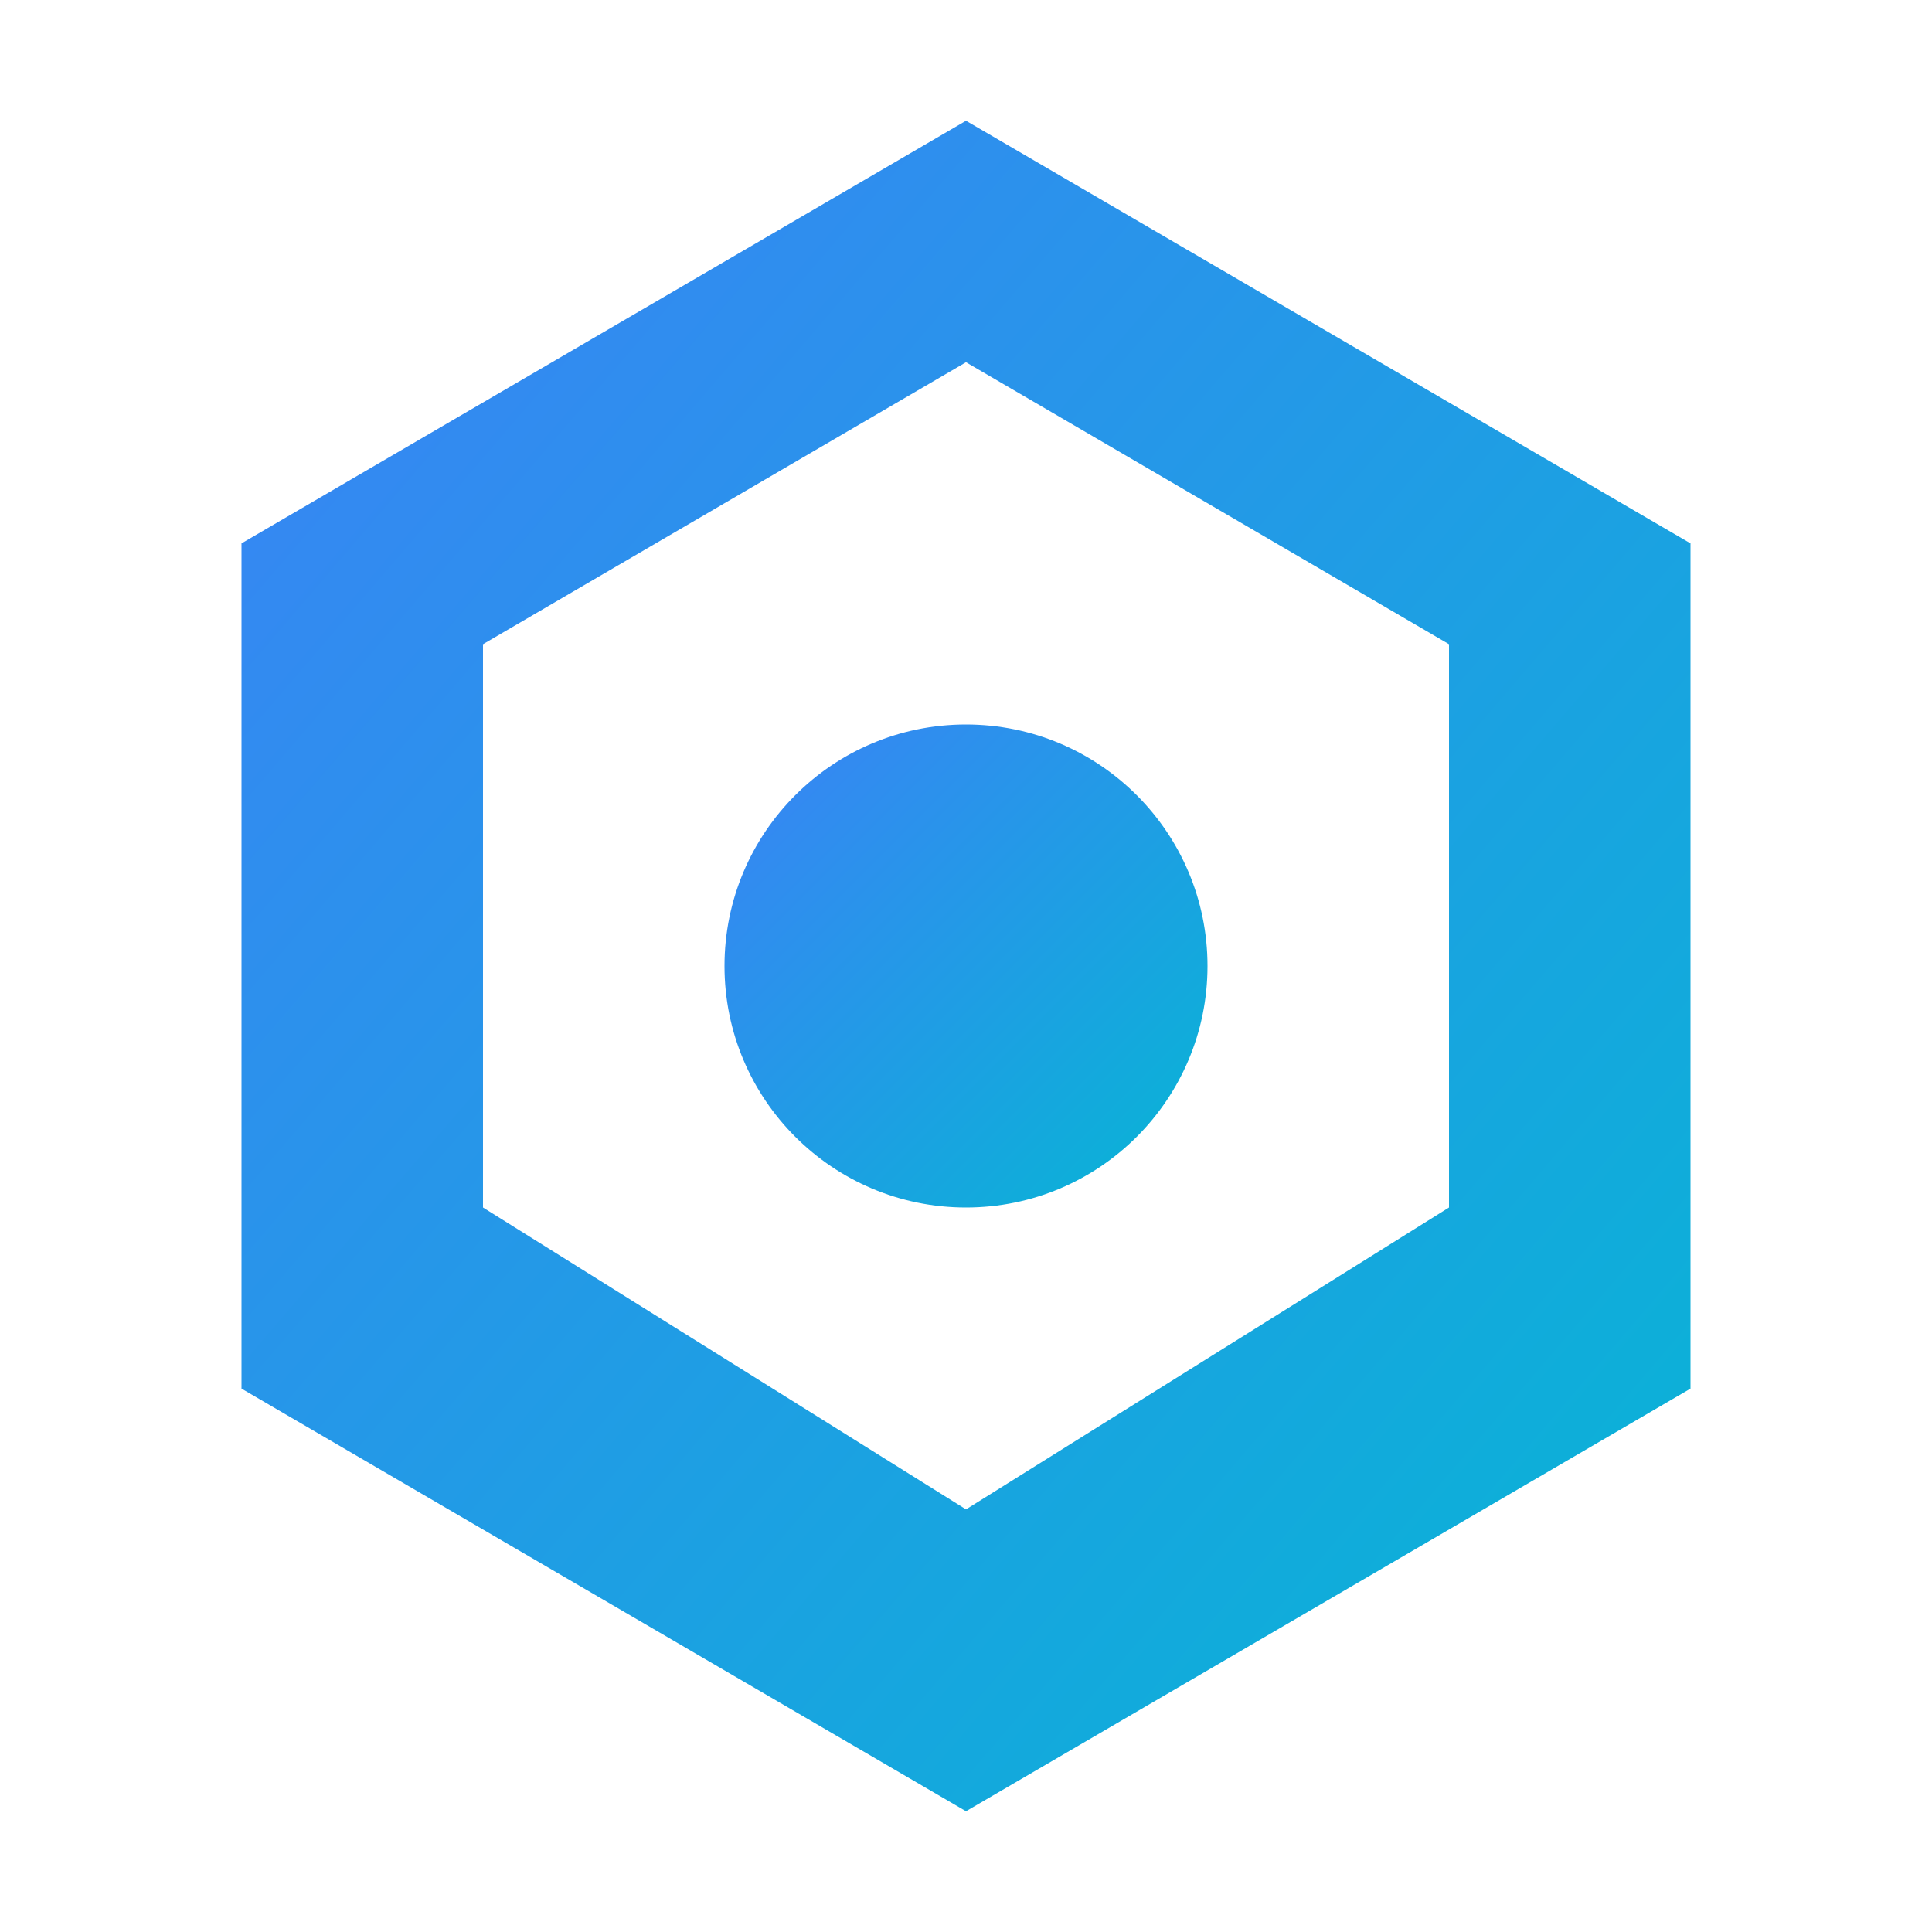
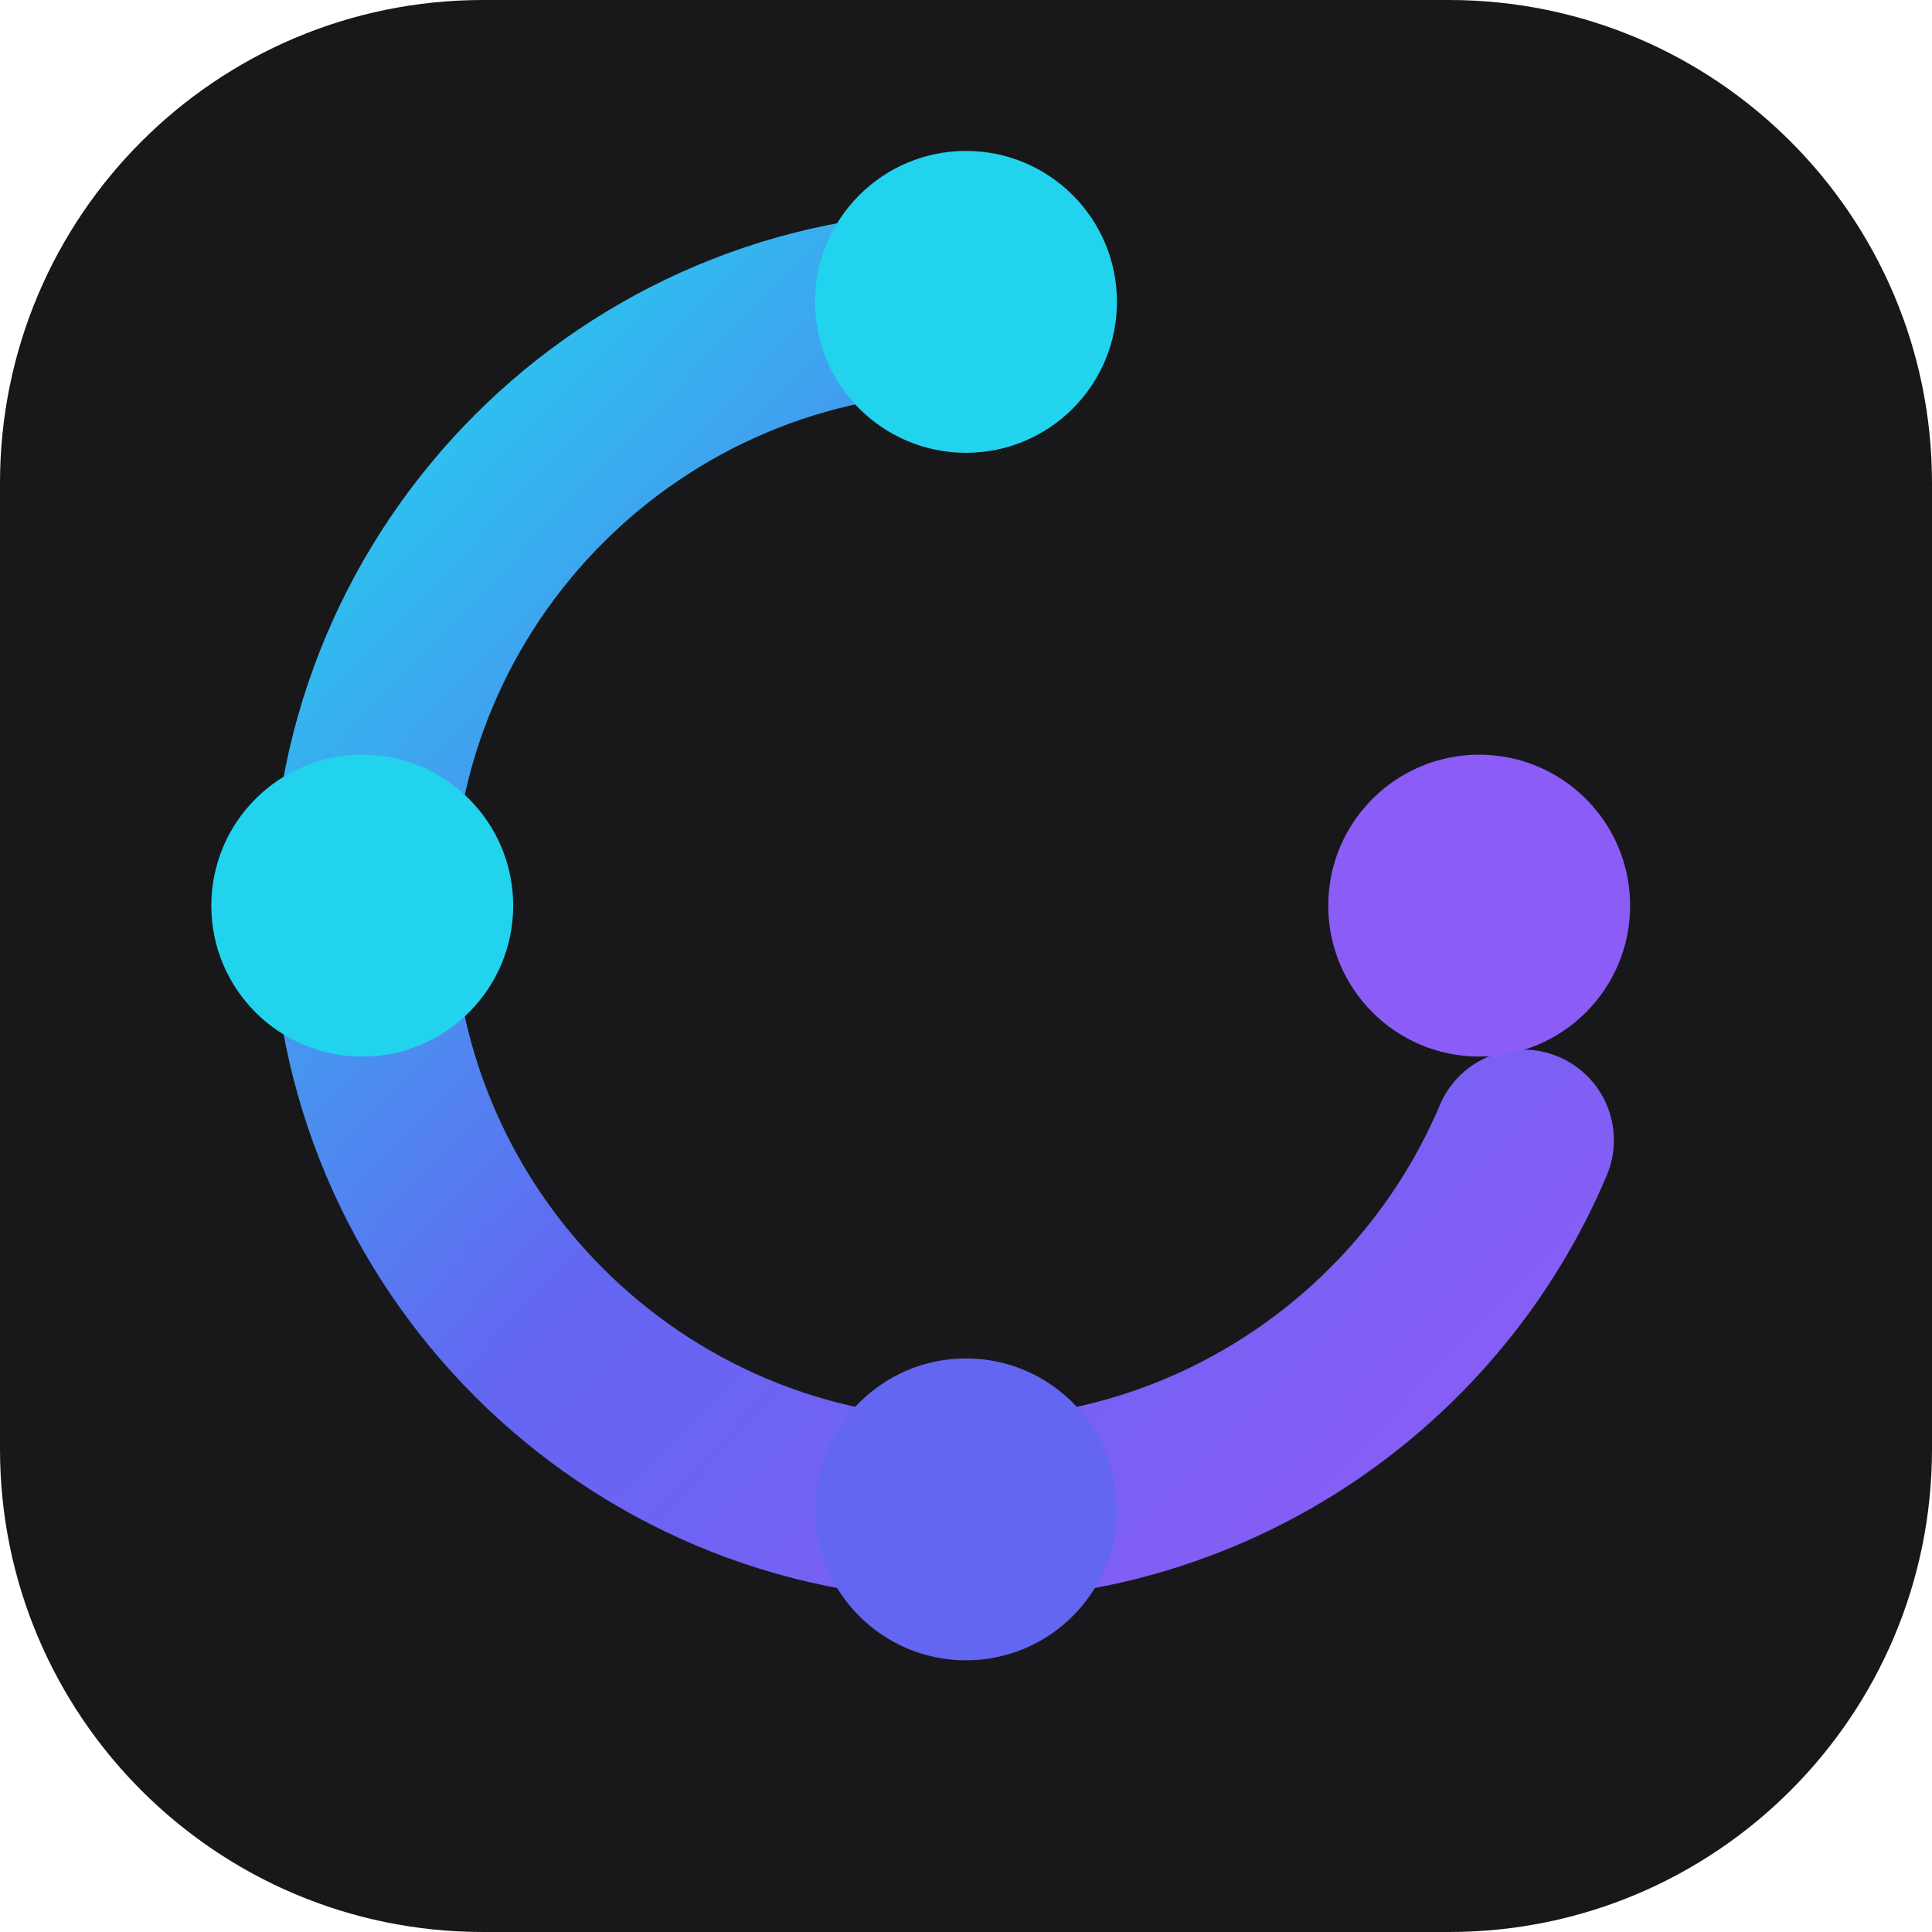
<svg xmlns="http://www.w3.org/2000/svg" width="32" height="32" viewBox="0 0 32 32" fill="none">
  <defs>
-     <linearGradient id="favicon-gradient" x1="0%" y1="0%" x2="100%" y2="100%">
-       <stop offset="0%" style="stop-color:#3b82f6" />
-       <stop offset="100%" style="stop-color:#06b6d4" />
+     <linearGradient id="favicon-grad" x1="0%" y1="0%" x2="100%" y2="100%">
+       <stop offset="0%" stop-color="#22d3ee" />
+       <stop offset="50%" stop-color="#6366f1" />
+       <stop offset="100%" stop-color="#8b5cf6" />
    </linearGradient>
  </defs>
-   <path d="M16 2L4 9v14l12 7 12-7V9L16 2zm0 4l8 4.67v9.33L16 25l-8-5V10.67L16 6z" fill="url(#favicon-gradient)" />
-   <circle cx="16" cy="16" r="4" fill="url(#favicon-gradient)" />
+   <rect width="32" height="32" rx="8" fill="#18181b" />
+   <path d="M16 5C10.477 5 6 9.477 6 15s4.477 10 10 10c4.142 0 7.713-2.52 9.231-6.115" stroke="url(#favicon-grad)" stroke-width="3" stroke-linecap="round" fill="none" />
+   <path d="M16 15h8.5" stroke="url(#favicon-grad)" stroke-width="3" stroke-linecap="round" />
+   <circle cx="16" cy="5" r="2.5" fill="#22d3ee" />
+   <circle cx="24.5" cy="15" r="2.5" fill="#8b5cf6" />
+   <circle cx="16" cy="25" r="2.5" fill="#6366f1" />
+   <circle cx="6" cy="15" r="2.5" fill="#22d3ee" />
</svg>
